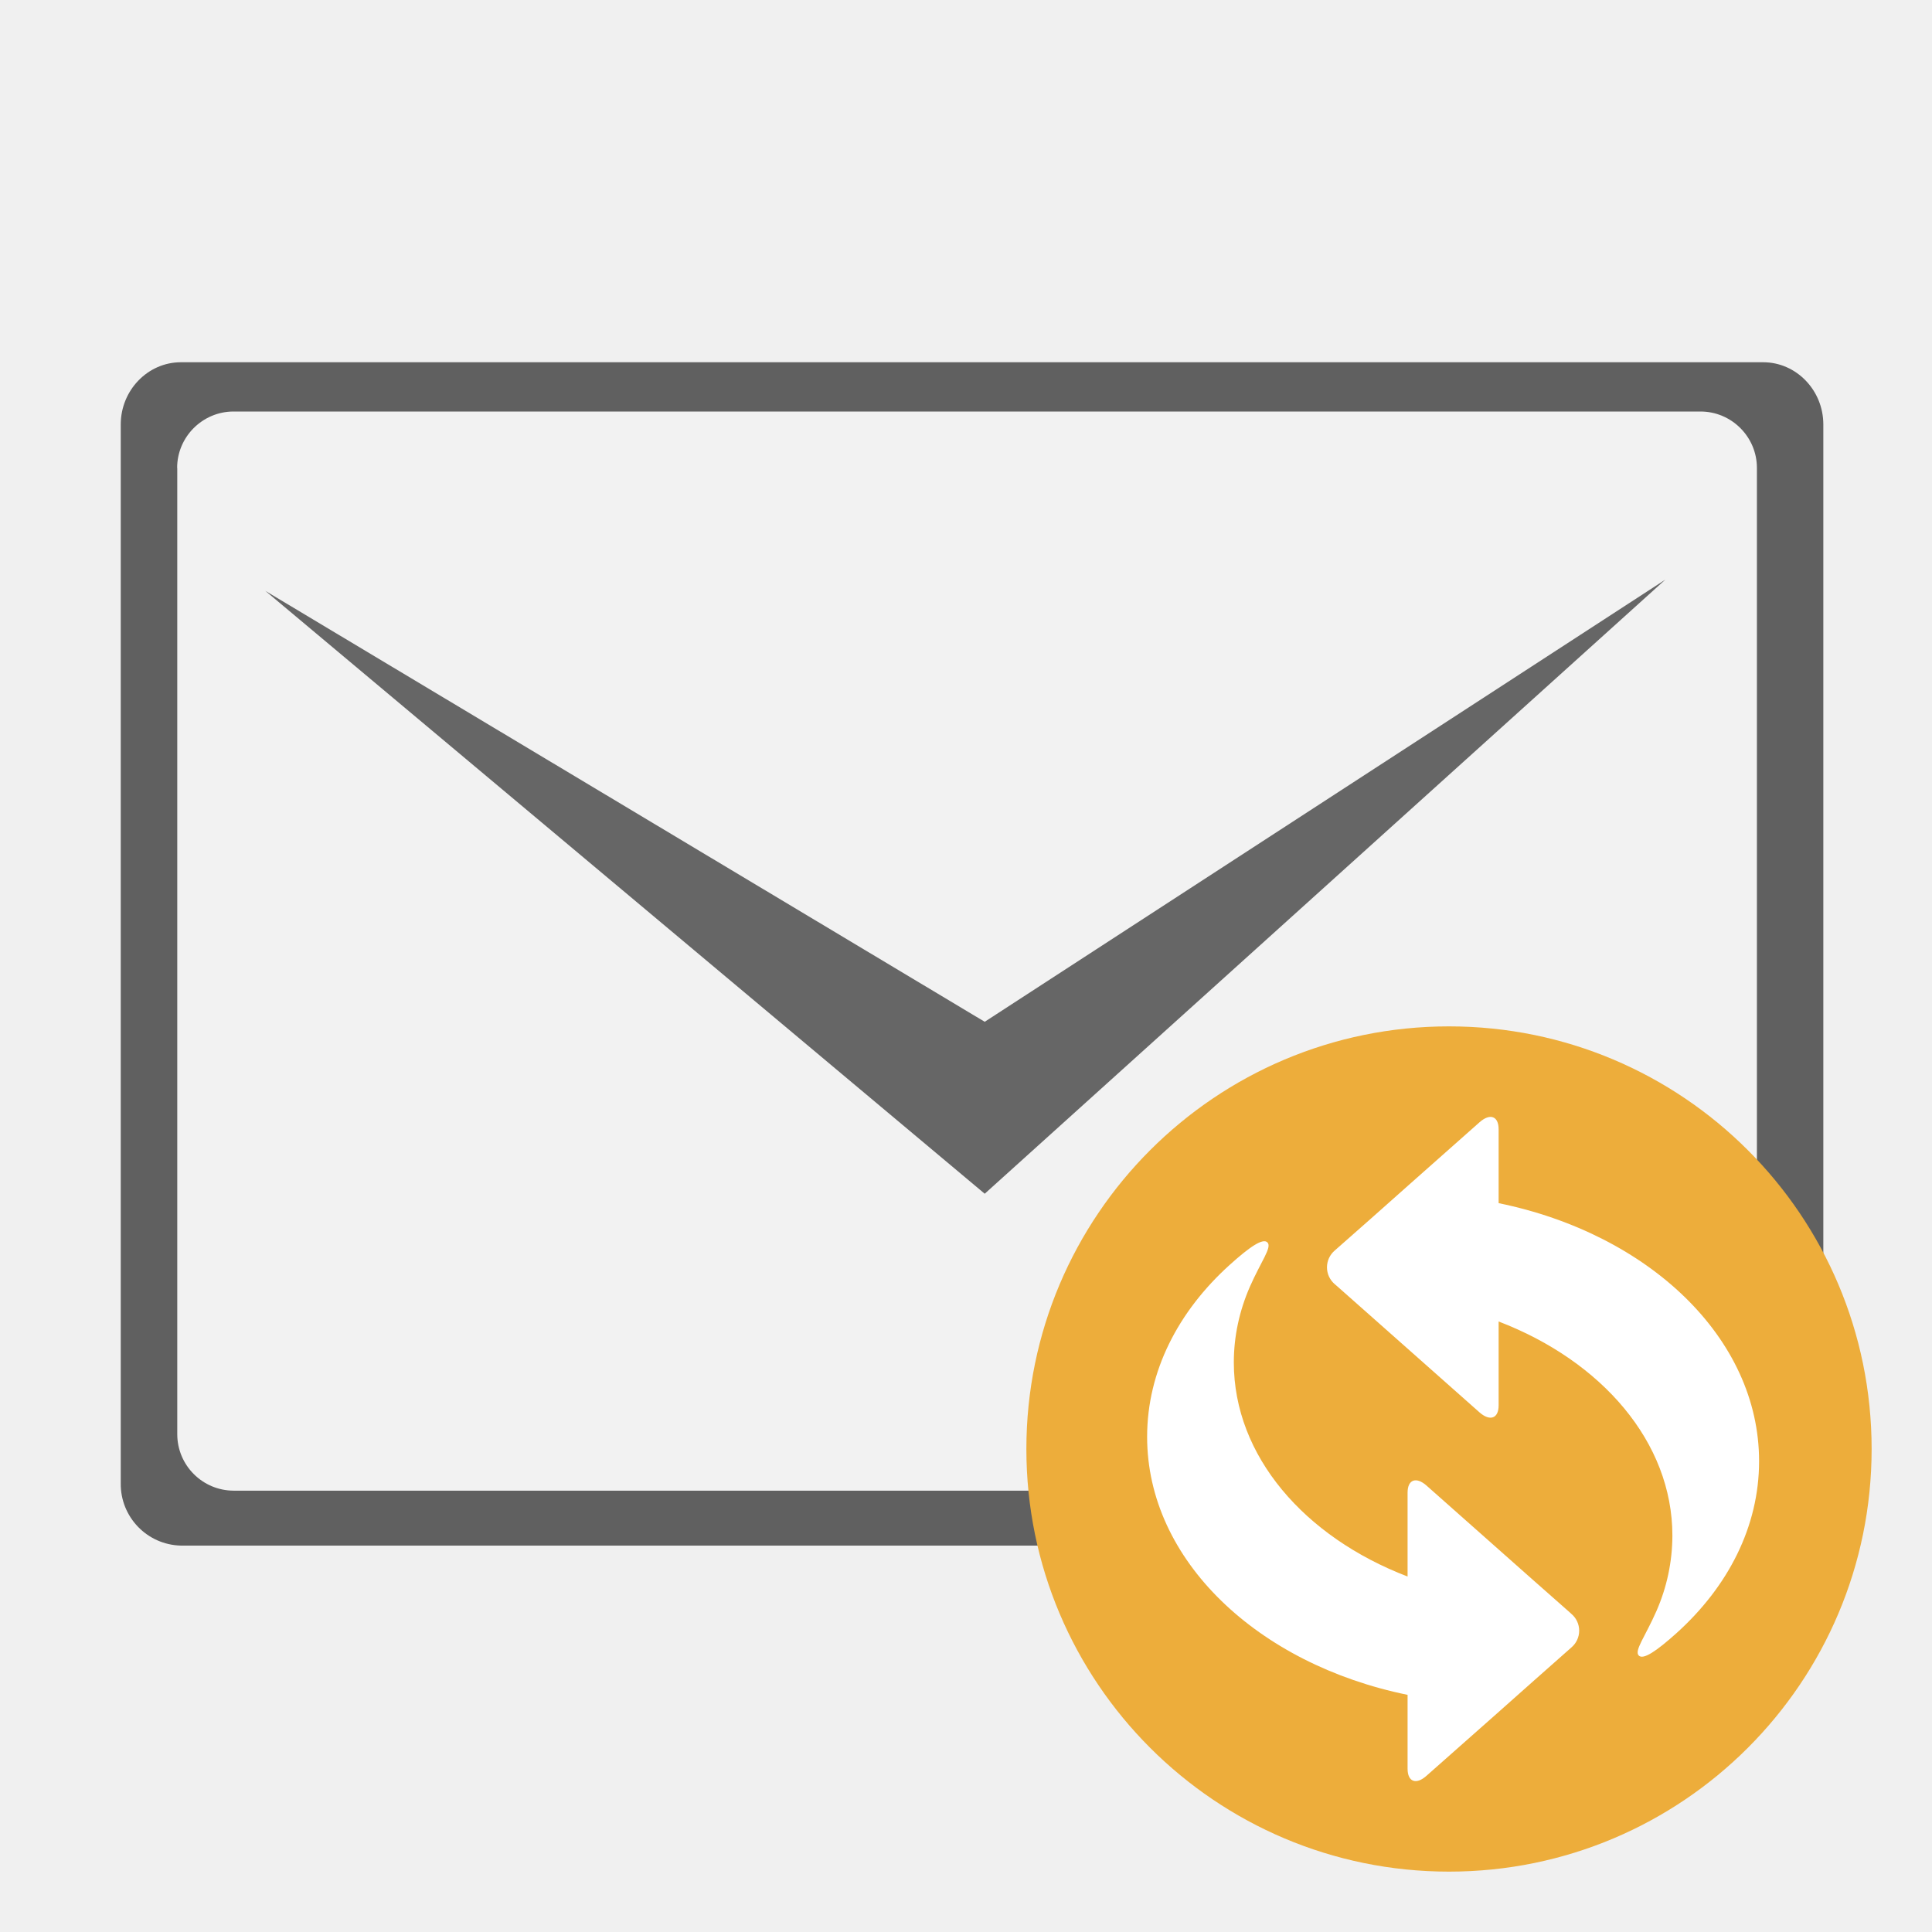
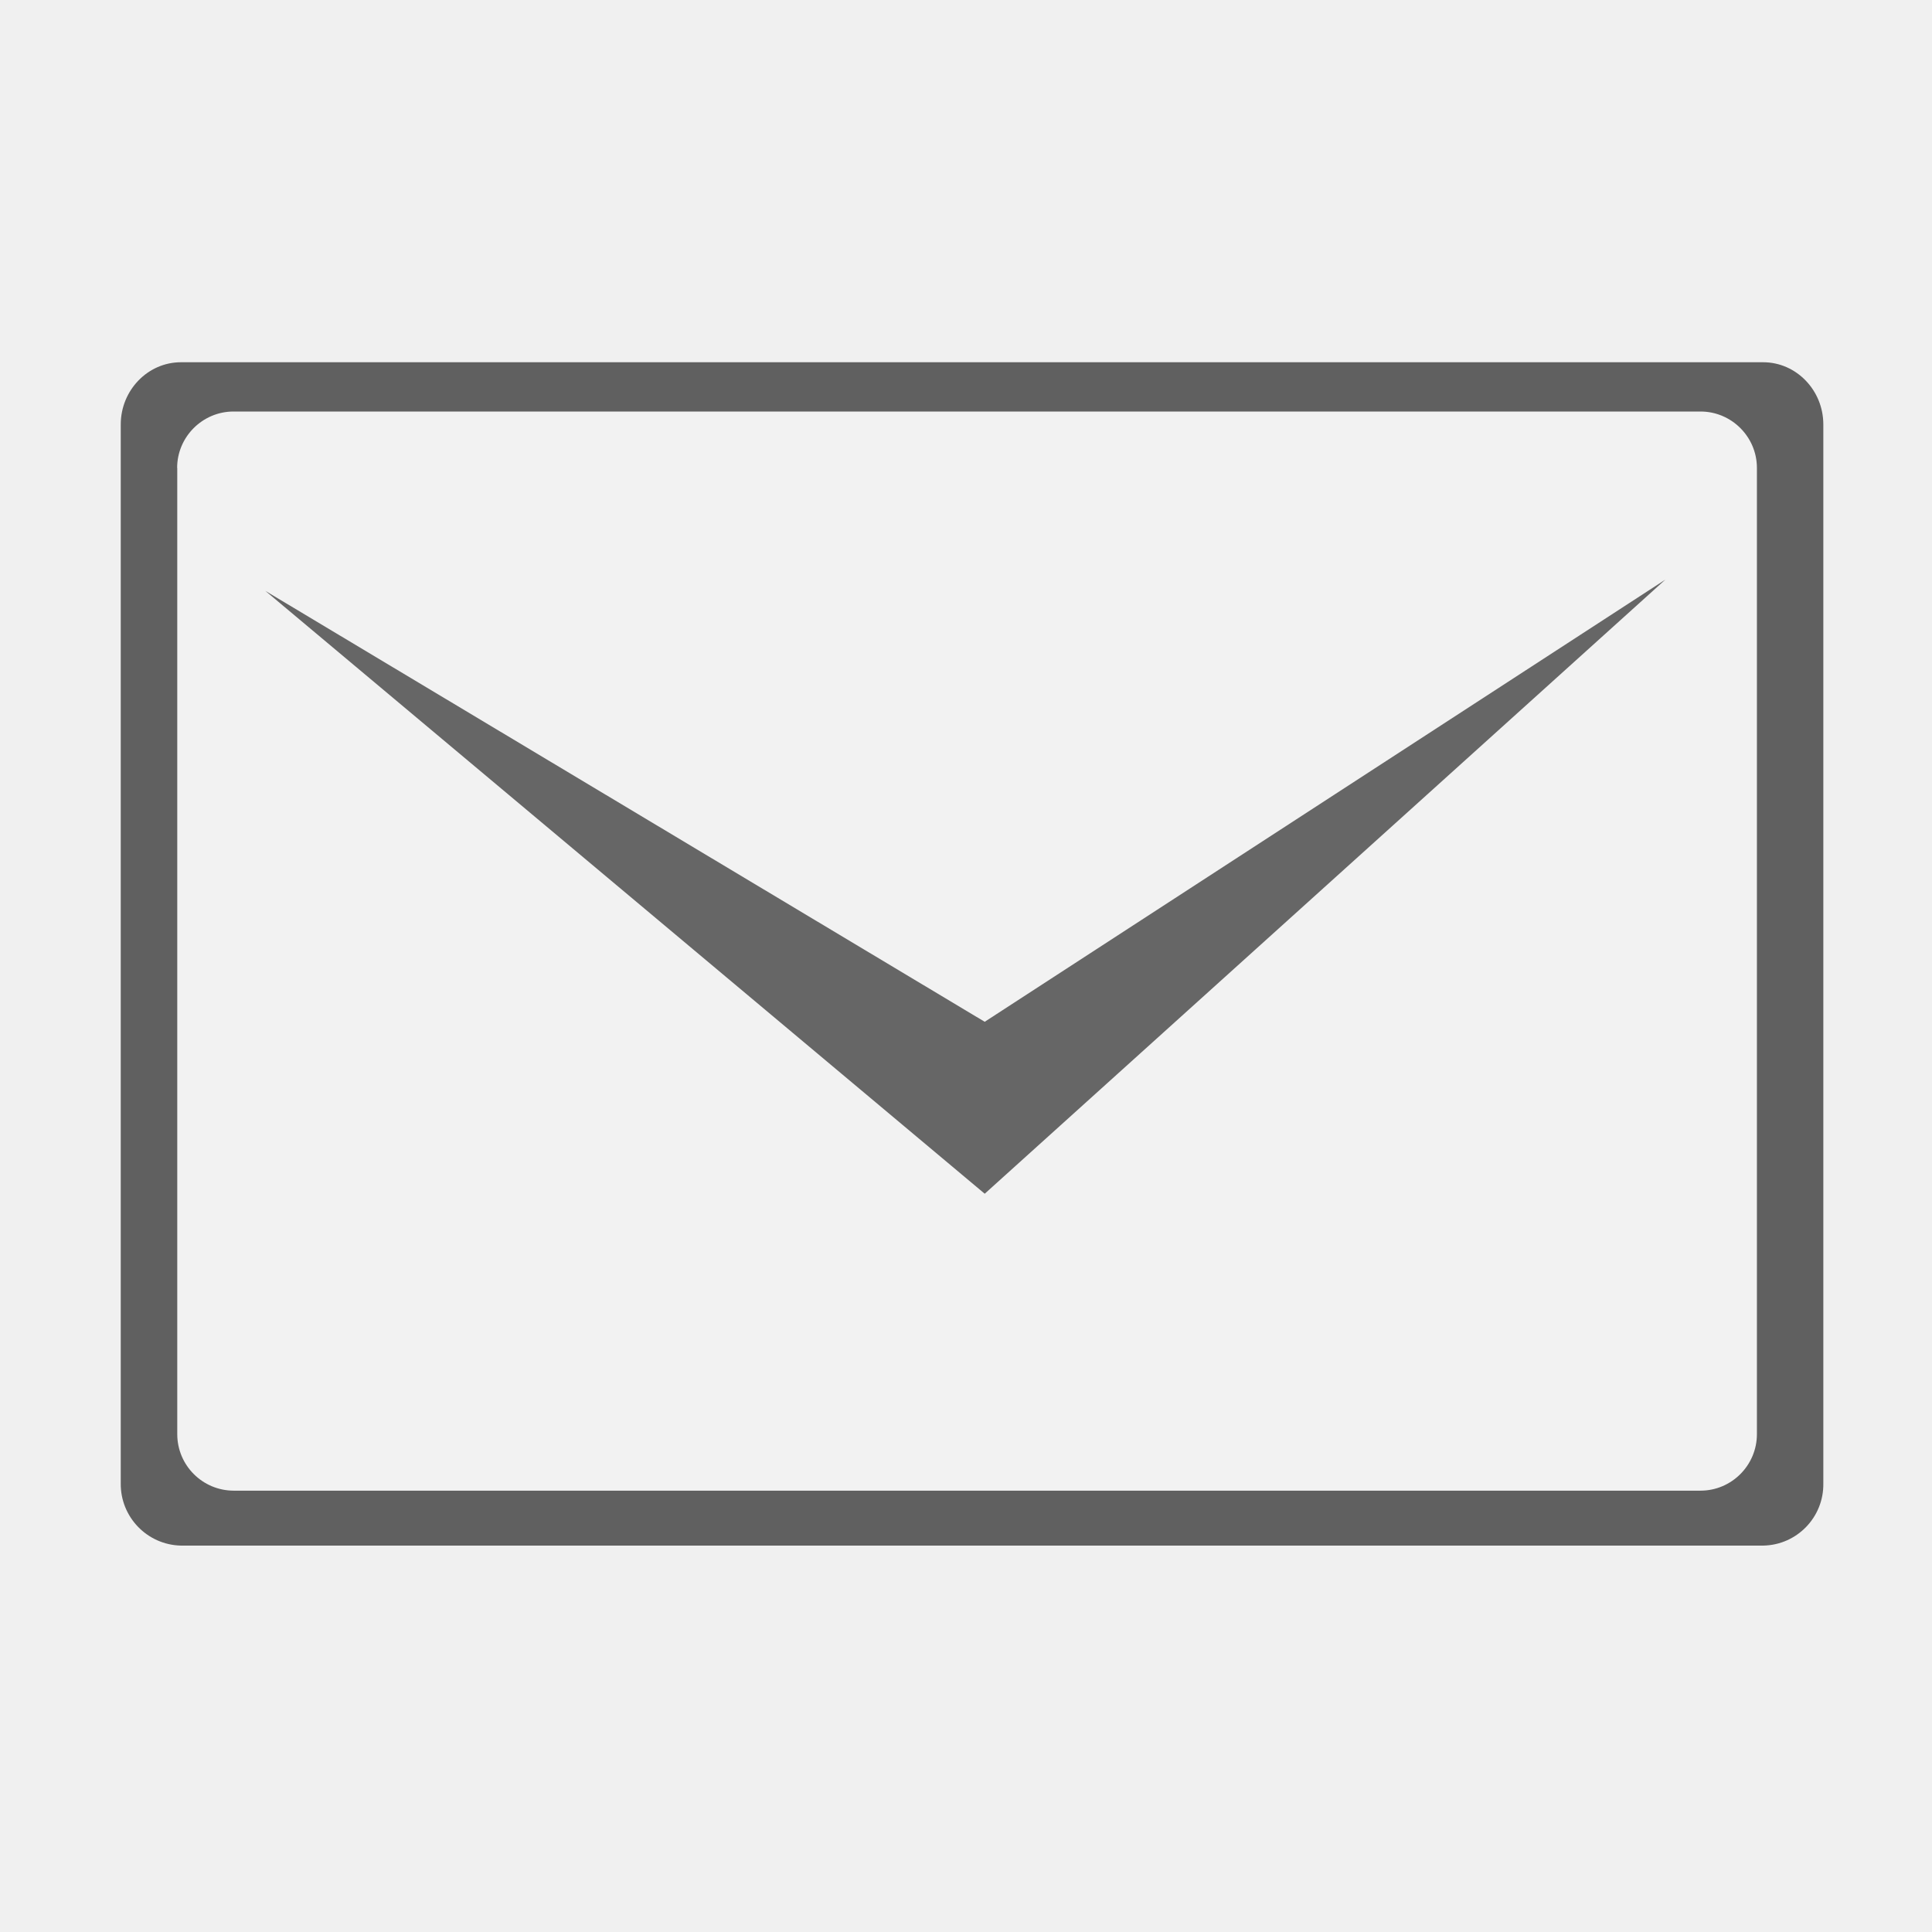
<svg xmlns="http://www.w3.org/2000/svg" width="16" height="16">
  <path d="M1 3.515C1 3.232 1.224 3 1.498 3h13.104c.274 0 .498.232.498.515v8.77a.507.507 0 0 1-.498.515H1.498A.51.51 0 0 1 1 12.284V3.515z" opacity=".6" />
  <path d="M1.467 3.875c0-.257.21-.467.467-.467h12.149c.257 0 .467.21.467.467v8.002c0 .258-.21.468-.467.468H1.935a.468.468 0 0 1-.467-.468V3.875h-.001z" fill="#F2F2F2" />
  <path d="M2.197 4.893l5.958 3.569L13.792 4.8 8.155 9.886 2.197 4.893z" fill="#666" />
-   <circle cx="12" cy="12" r="3.5" fill="#edad3b" />
-   <path d="M12.411 9.352v.612c1.242.254 2.157 1.115 2.157 2.137 0 .542-.257 1.039-.684 1.424-.165.148-.276.224-.313.185-.038-.04.054-.157.146-.366a1.56 1.56 0 0 0 .133-.627c0-.775-.586-1.446-1.439-1.773v.695c0 .108-.071.134-.158.058l-.871-.772-.314-.278-.014-.012a.183.183 0 0 1 0-.279l.305-.269.314-.279.58-.514c.087-.077.158-.051.158.058zm-.597 5.354l.581-.514.314-.279.304-.269a.182.182 0 0 0 0-.279L13 13.353l-.315-.278-.871-.772c-.086-.076-.157-.05-.157.058v.695c-.854-.327-1.439-.998-1.439-1.773 0-.219.047-.43.133-.627.092-.209.184-.326.146-.366-.037-.04-.148.036-.313.185-.427.385-.684.882-.684 1.424 0 1.022.915 1.883 2.157 2.137v.612c0 .109.071.135.157.058z" fill="#fff" />
</svg>
